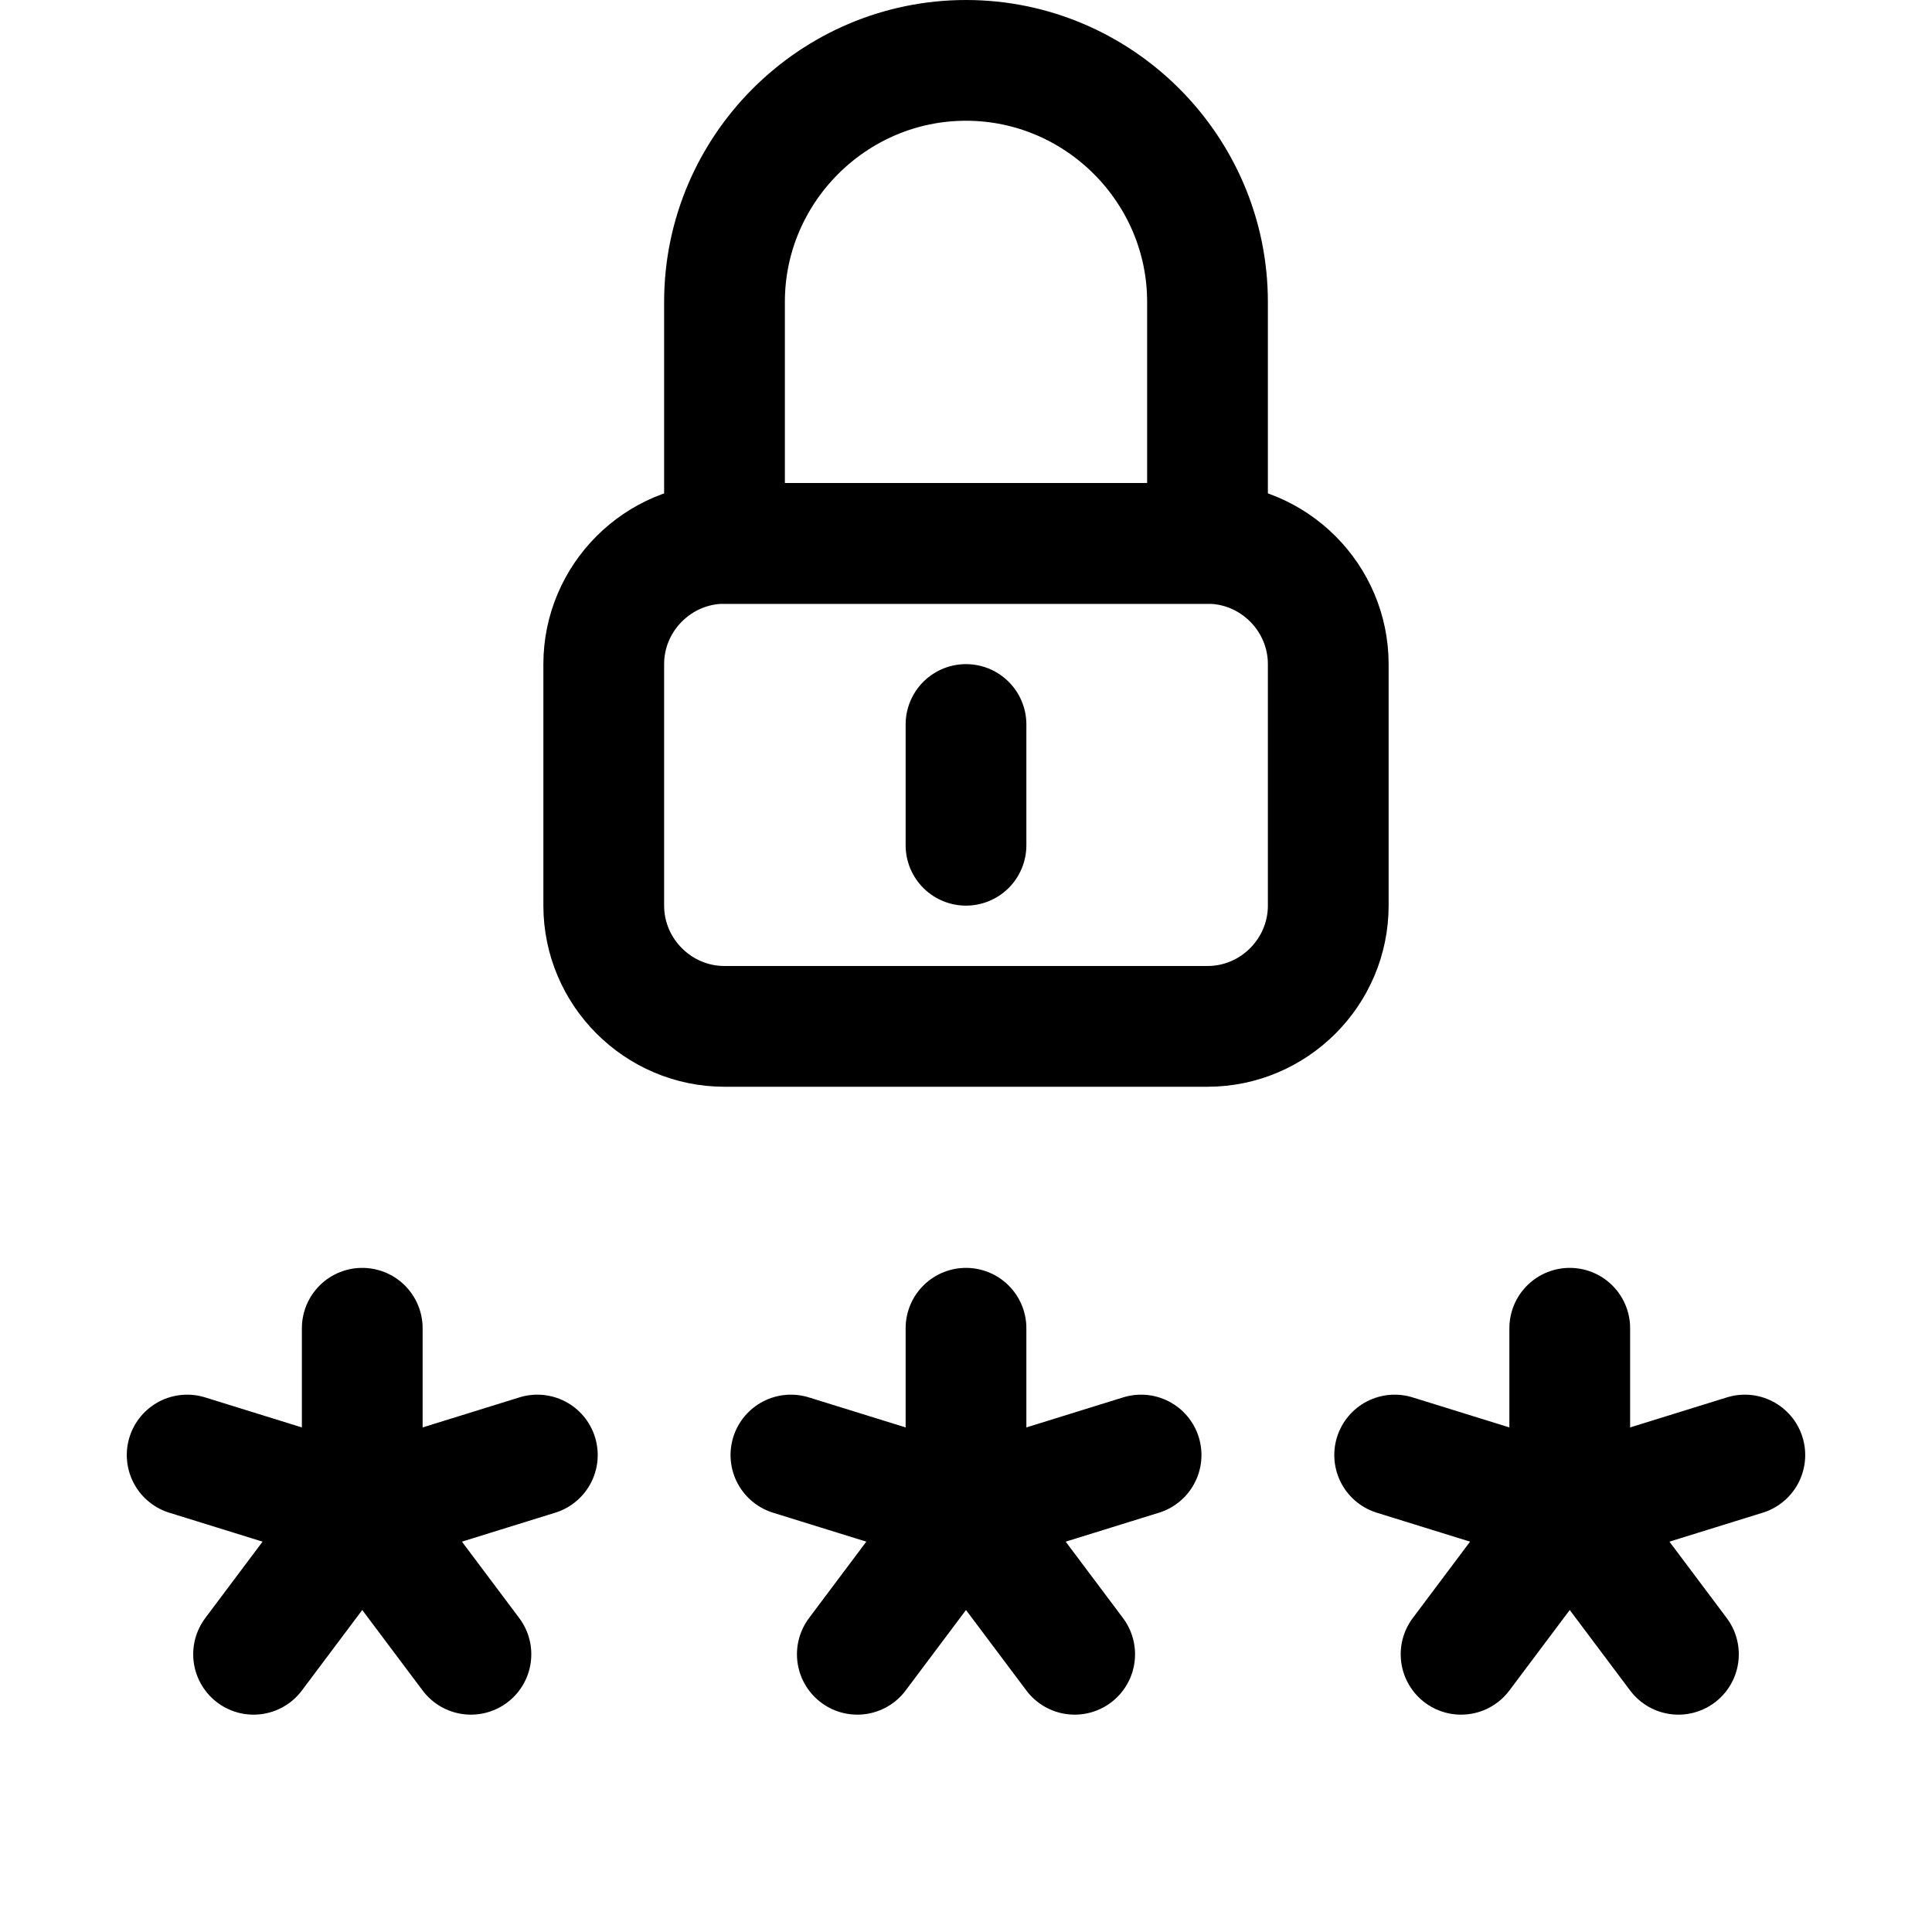
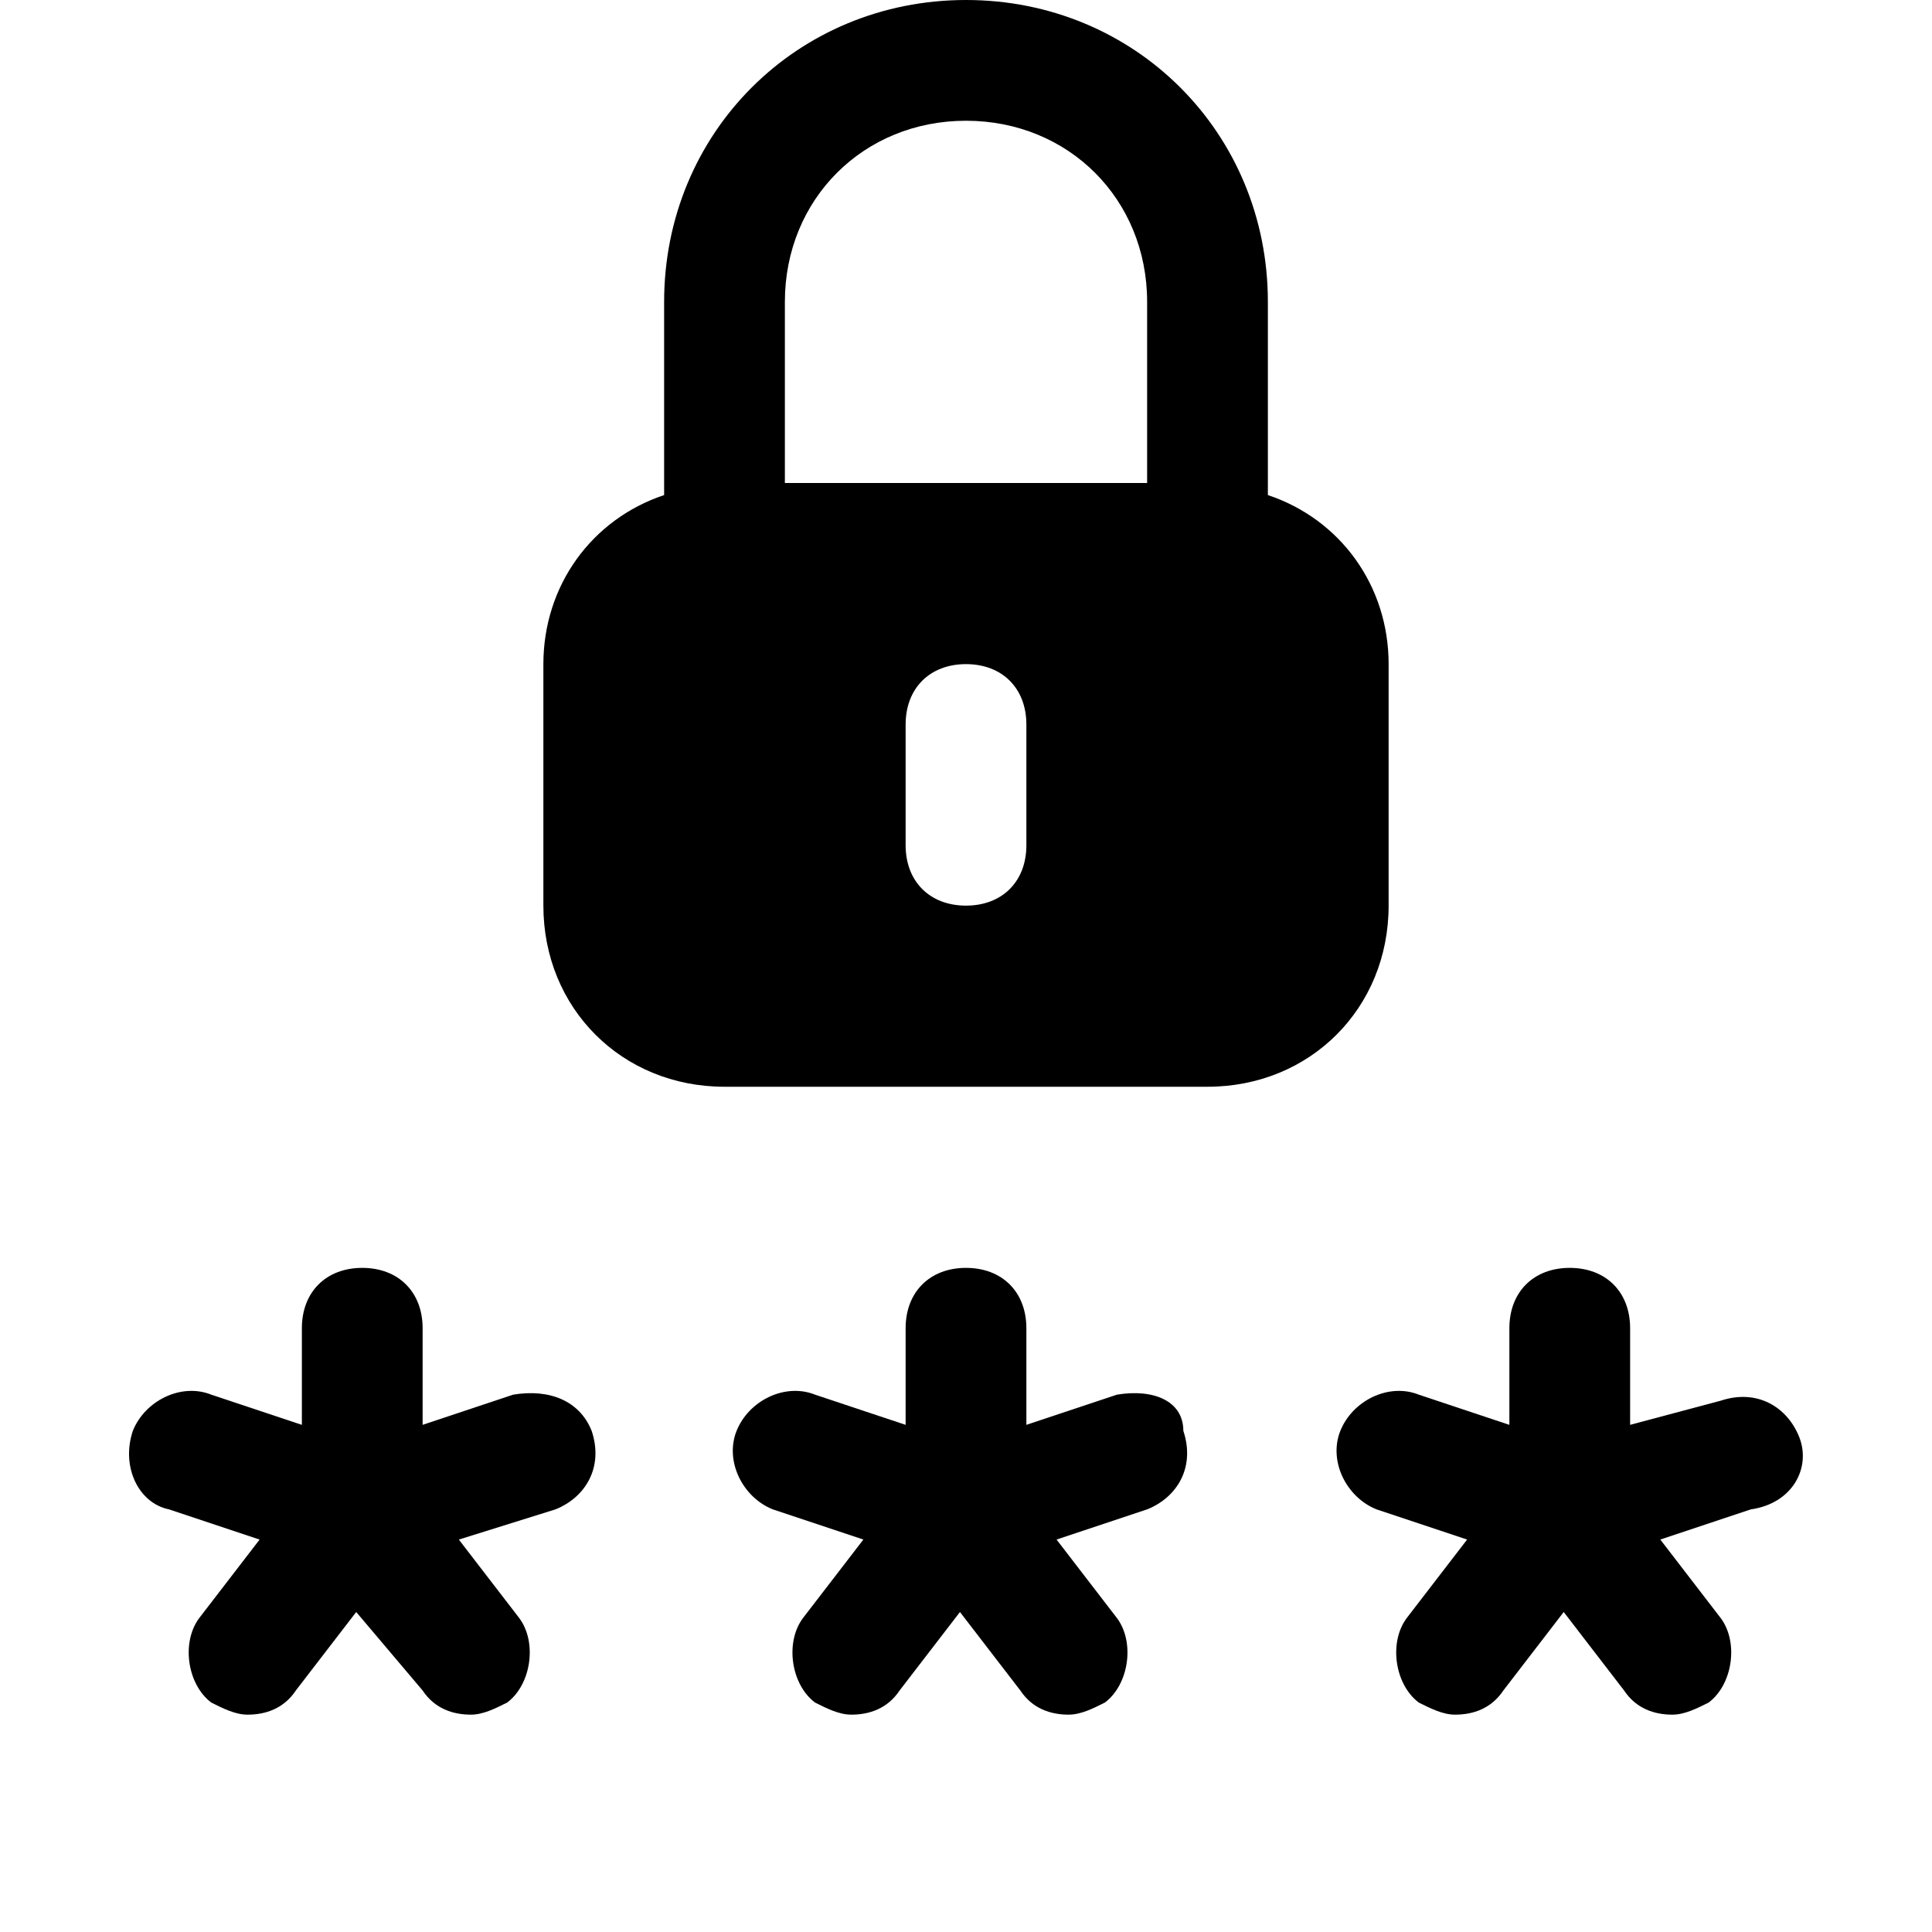
<svg xmlns="http://www.w3.org/2000/svg" version="1.1" id="Icons" x="0px" y="0px" viewBox="0 0 32 32" style="enable-background:new 0 0 32 32;" xml:space="preserve">
-   <style type="text/css">
- 	.st0{fill:none;stroke:#000000;stroke-width:2;stroke-linecap:round;stroke-linejoin:round;stroke-miterlimit:10;}
- 	.st1{fill:none;stroke:#000000;stroke-width:2;stroke-linejoin:round;stroke-miterlimit:10;}
- </style>
-   <path class="st0" d="M20,17h-8c-1.1,0-2-0.9-2-2v-4c0-1.1,0.9-2,2-2h8c1.1,0,2,0.9,2,2v4C22,16.1,21.1,17,20,17z" />
-   <path class="st0" d="M20,9h-8V5c0-2.2,1.8-4,4-4h0c2.2,0,4,1.8,4,4V9z" />
-   <line class="st0" x1="16" y1="12" x2="16" y2="14" />
-   <line class="st0" x1="16" y1="22" x2="16" y2="25" />
-   <line class="st0" x1="13.1" y1="24.1" x2="16" y2="25" />
-   <line class="st0" x1="14.2" y1="27.4" x2="16" y2="25" />
-   <line class="st0" x1="17.8" y1="27.4" x2="16" y2="25" />
-   <line class="st0" x1="18.9" y1="24.1" x2="16" y2="25" />
-   <line class="st0" x1="26" y1="22" x2="26" y2="25" />
-   <line class="st0" x1="23.1" y1="24.1" x2="26" y2="25" />
-   <line class="st0" x1="24.2" y1="27.4" x2="26" y2="25" />
-   <line class="st0" x1="27.8" y1="27.4" x2="26" y2="25" />
-   <line class="st0" x1="28.9" y1="24.1" x2="26" y2="25" />
-   <line class="st0" x1="6" y1="22" x2="6" y2="25" />
-   <line class="st0" x1="3.1" y1="24.1" x2="6" y2="25" />
-   <line class="st0" x1="4.2" y1="27.4" x2="6" y2="25" />
-   <line class="st0" x1="7.8" y1="27.4" x2="6" y2="25" />
-   <line class="st0" x1="8.9" y1="24.1" x2="6" y2="25" />
+   <path d="M21,8.2V5c0-2.8-2.2-5-5-5s-5,2.2-5,5v3.2C9.8,8.6,9,9.7,9,11v4c0,1.7,1.3,3,3,3h8c1.7,0,3-1.3,3-3v-4  C23,9.7,22.2,8.6,21,8.2z M17,14c0,0.6-0.4,1-1,1s-1-0.4-1-1v-2c0-0.6,0.4-1,1-1s1,0.4,1,1V14z M19,8h-6V5c0-1.7,1.3-3,3-3  s3,1.3,3,3V8z" />
+   <path d="M18.5,23.1L17,23.6V22c0-0.6-0.4-1-1-1s-1,0.4-1,1v1.6l-1.5-0.5c-0.5-0.2-1.1,0.1-1.3,0.6c-0.2,0.5,0.1,1.1,0.6,1.3l1.5,0.5  l-1,1.3c-0.3,0.4-0.2,1.1,0.2,1.4c0.2,0.1,0.4,0.2,0.6,0.2c0.3,0,0.6-0.1,0.8-0.4l1-1.3l1,1.3c0.2,0.3,0.5,0.4,0.8,0.4  c0.2,0,0.4-0.1,0.6-0.2c0.4-0.3,0.5-1,0.2-1.4l-1-1.3l1.5-0.5c0.5-0.2,0.8-0.7,0.6-1.3C19.6,23.2,19.1,23,18.5,23.1z" />
+   <path d="M29.8,23.8c-0.2-0.5-0.7-0.8-1.3-0.6L27,23.6V22c0-0.6-0.4-1-1-1s-1,0.4-1,1v1.6l-1.5-0.5c-0.5-0.2-1.1,0.1-1.3,0.6  c-0.2,0.5,0.1,1.1,0.6,1.3l1.5,0.5l-1,1.3c-0.3,0.4-0.2,1.1,0.2,1.4c0.2,0.1,0.4,0.2,0.6,0.2c0.3,0,0.6-0.1,0.8-0.4l1-1.3l1,1.3  c0.2,0.3,0.5,0.4,0.8,0.4c0.2,0,0.4-0.1,0.6-0.2c0.4-0.3,0.5-1,0.2-1.4l-1-1.3l1.5-0.5C29.7,24.9,30,24.3,29.8,23.8z" />
+   <path d="M8.5,23.1L7,23.6V22c0-0.6-0.4-1-1-1s-1,0.4-1,1v1.6l-1.5-0.5c-0.5-0.2-1.1,0.1-1.3,0.6C2,24.3,2.3,24.9,2.8,25l1.5,0.5  l-1,1.3c-0.3,0.4-0.2,1.1,0.2,1.4c0.2,0.1,0.4,0.2,0.6,0.2c0.3,0,0.6-0.1,0.8-0.4l1-1.3L7,28c0.2,0.3,0.5,0.4,0.8,0.4  c0.2,0,0.4-0.1,0.6-0.2c0.4-0.3,0.5-1,0.2-1.4l-1-1.3L9.2,25c0.5-0.2,0.8-0.7,0.6-1.3C9.6,23.2,9.1,23,8.5,23.1z" />
</svg>
